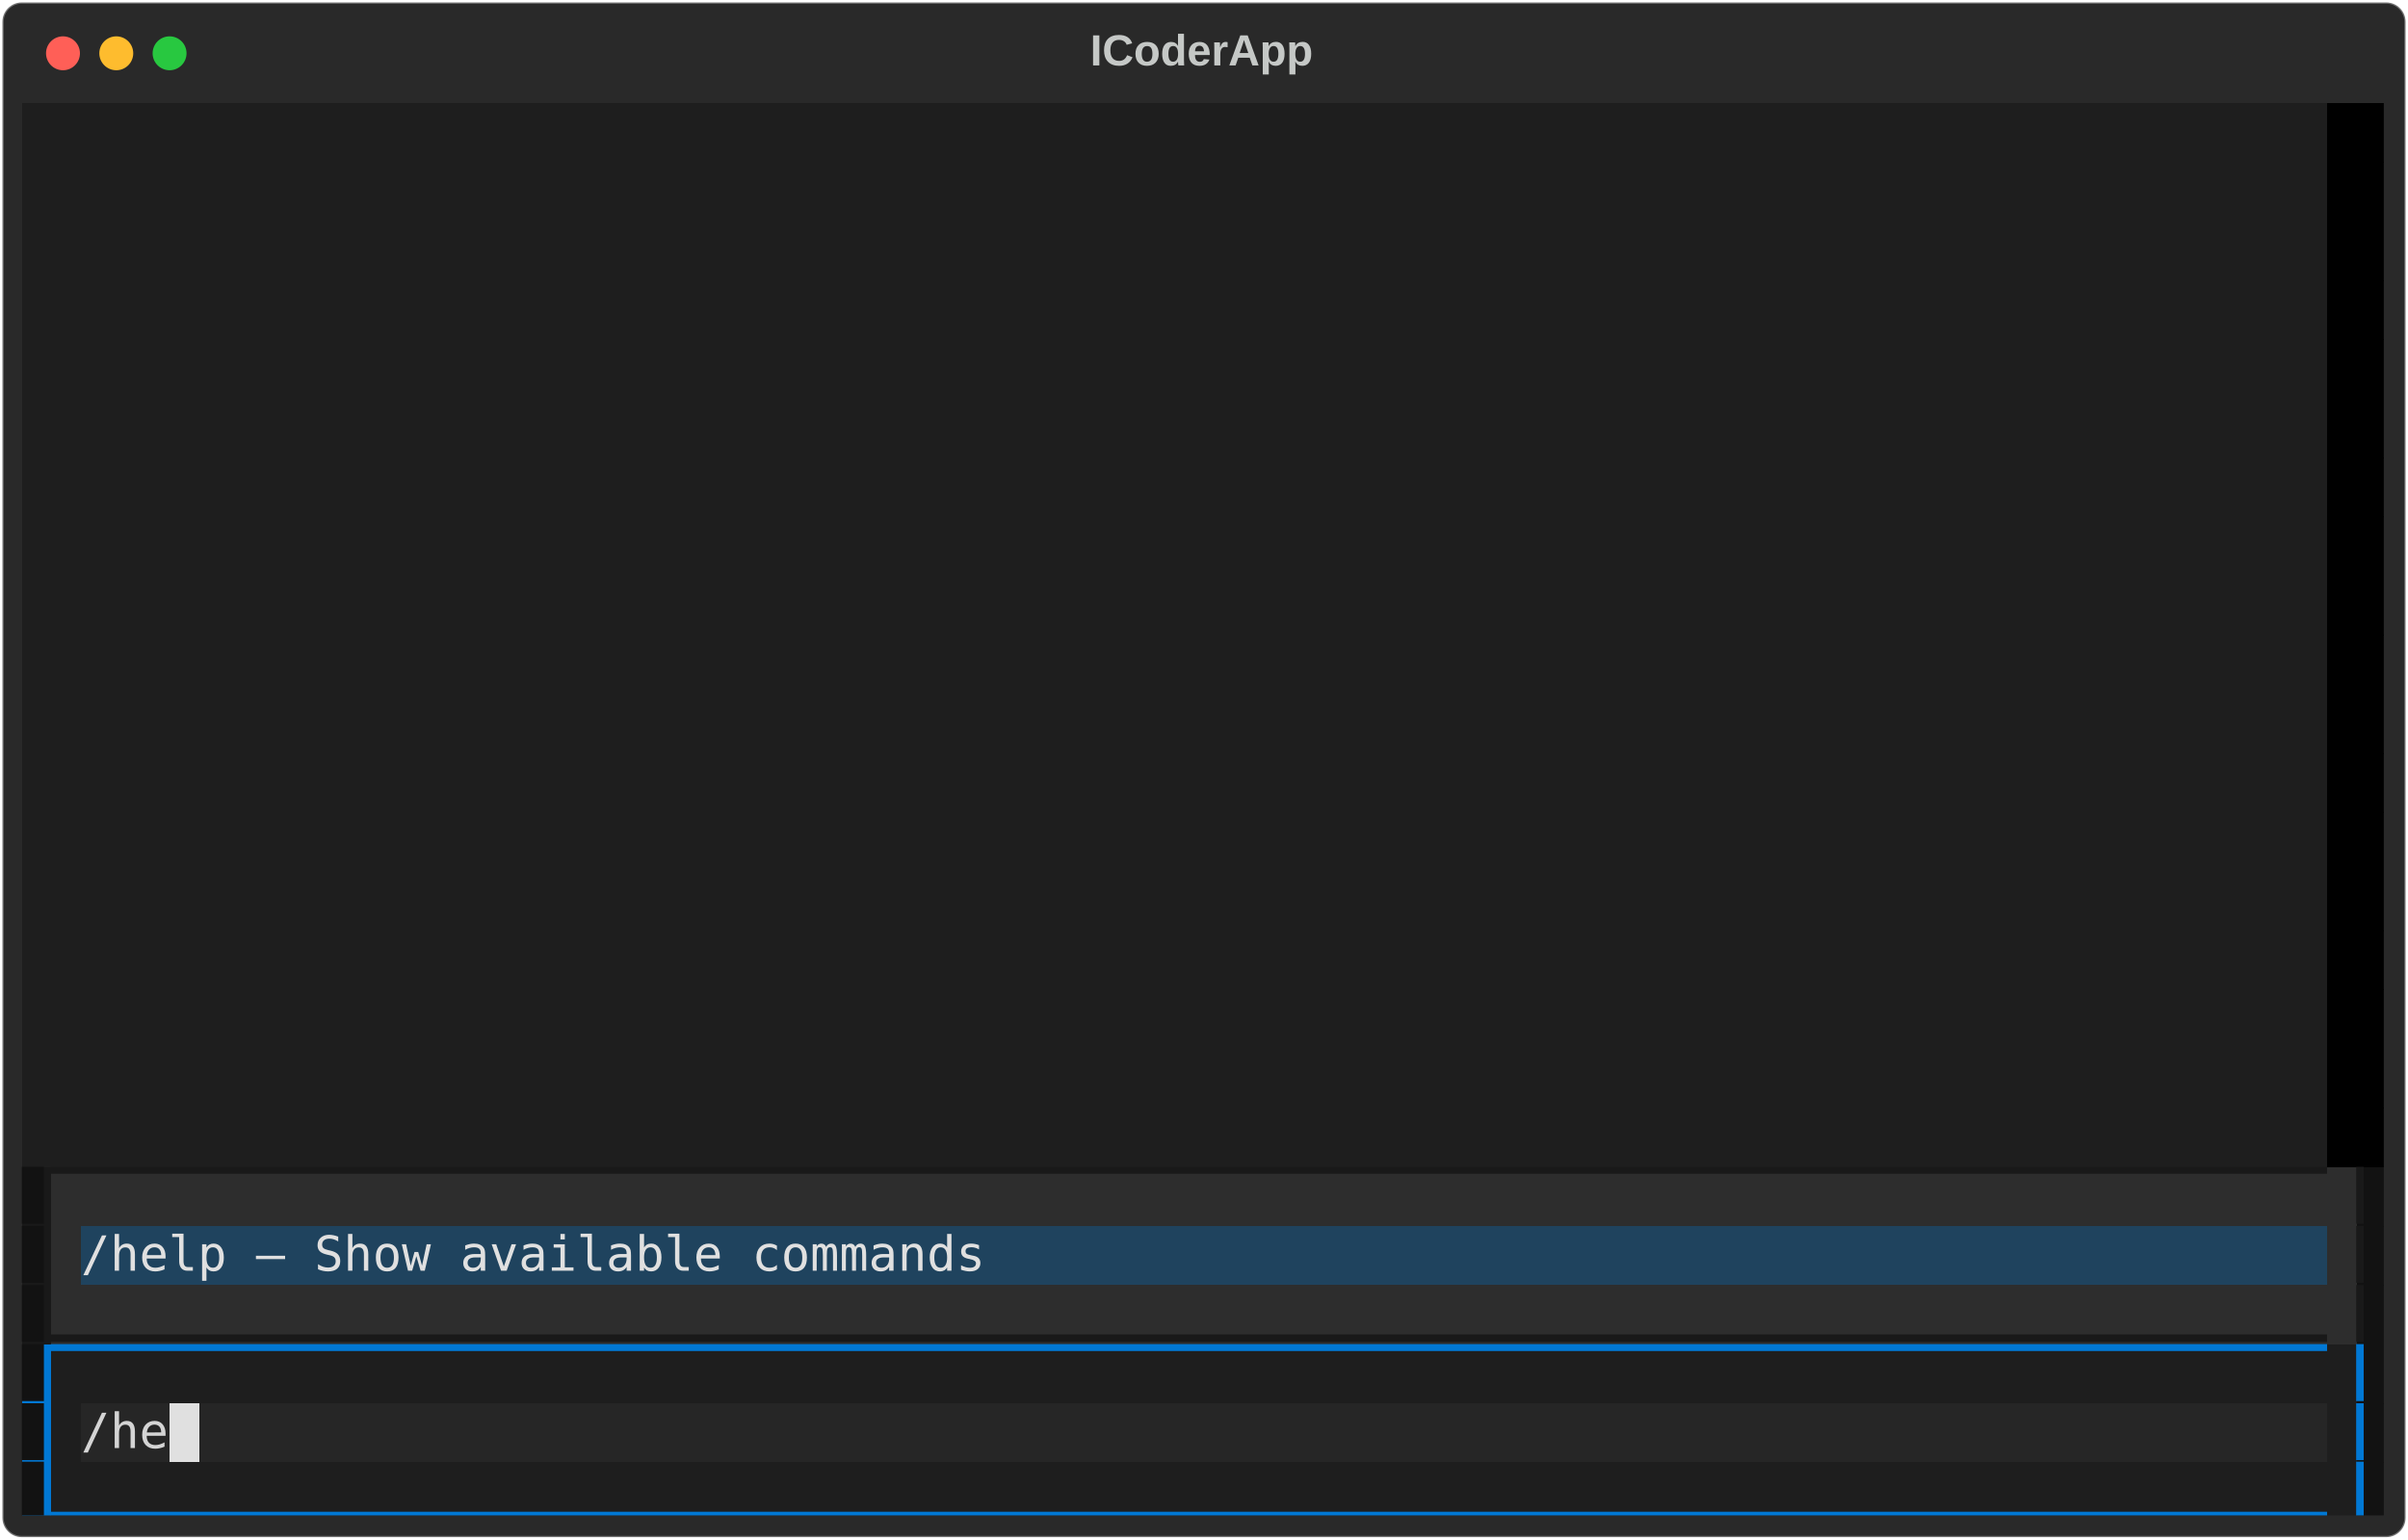
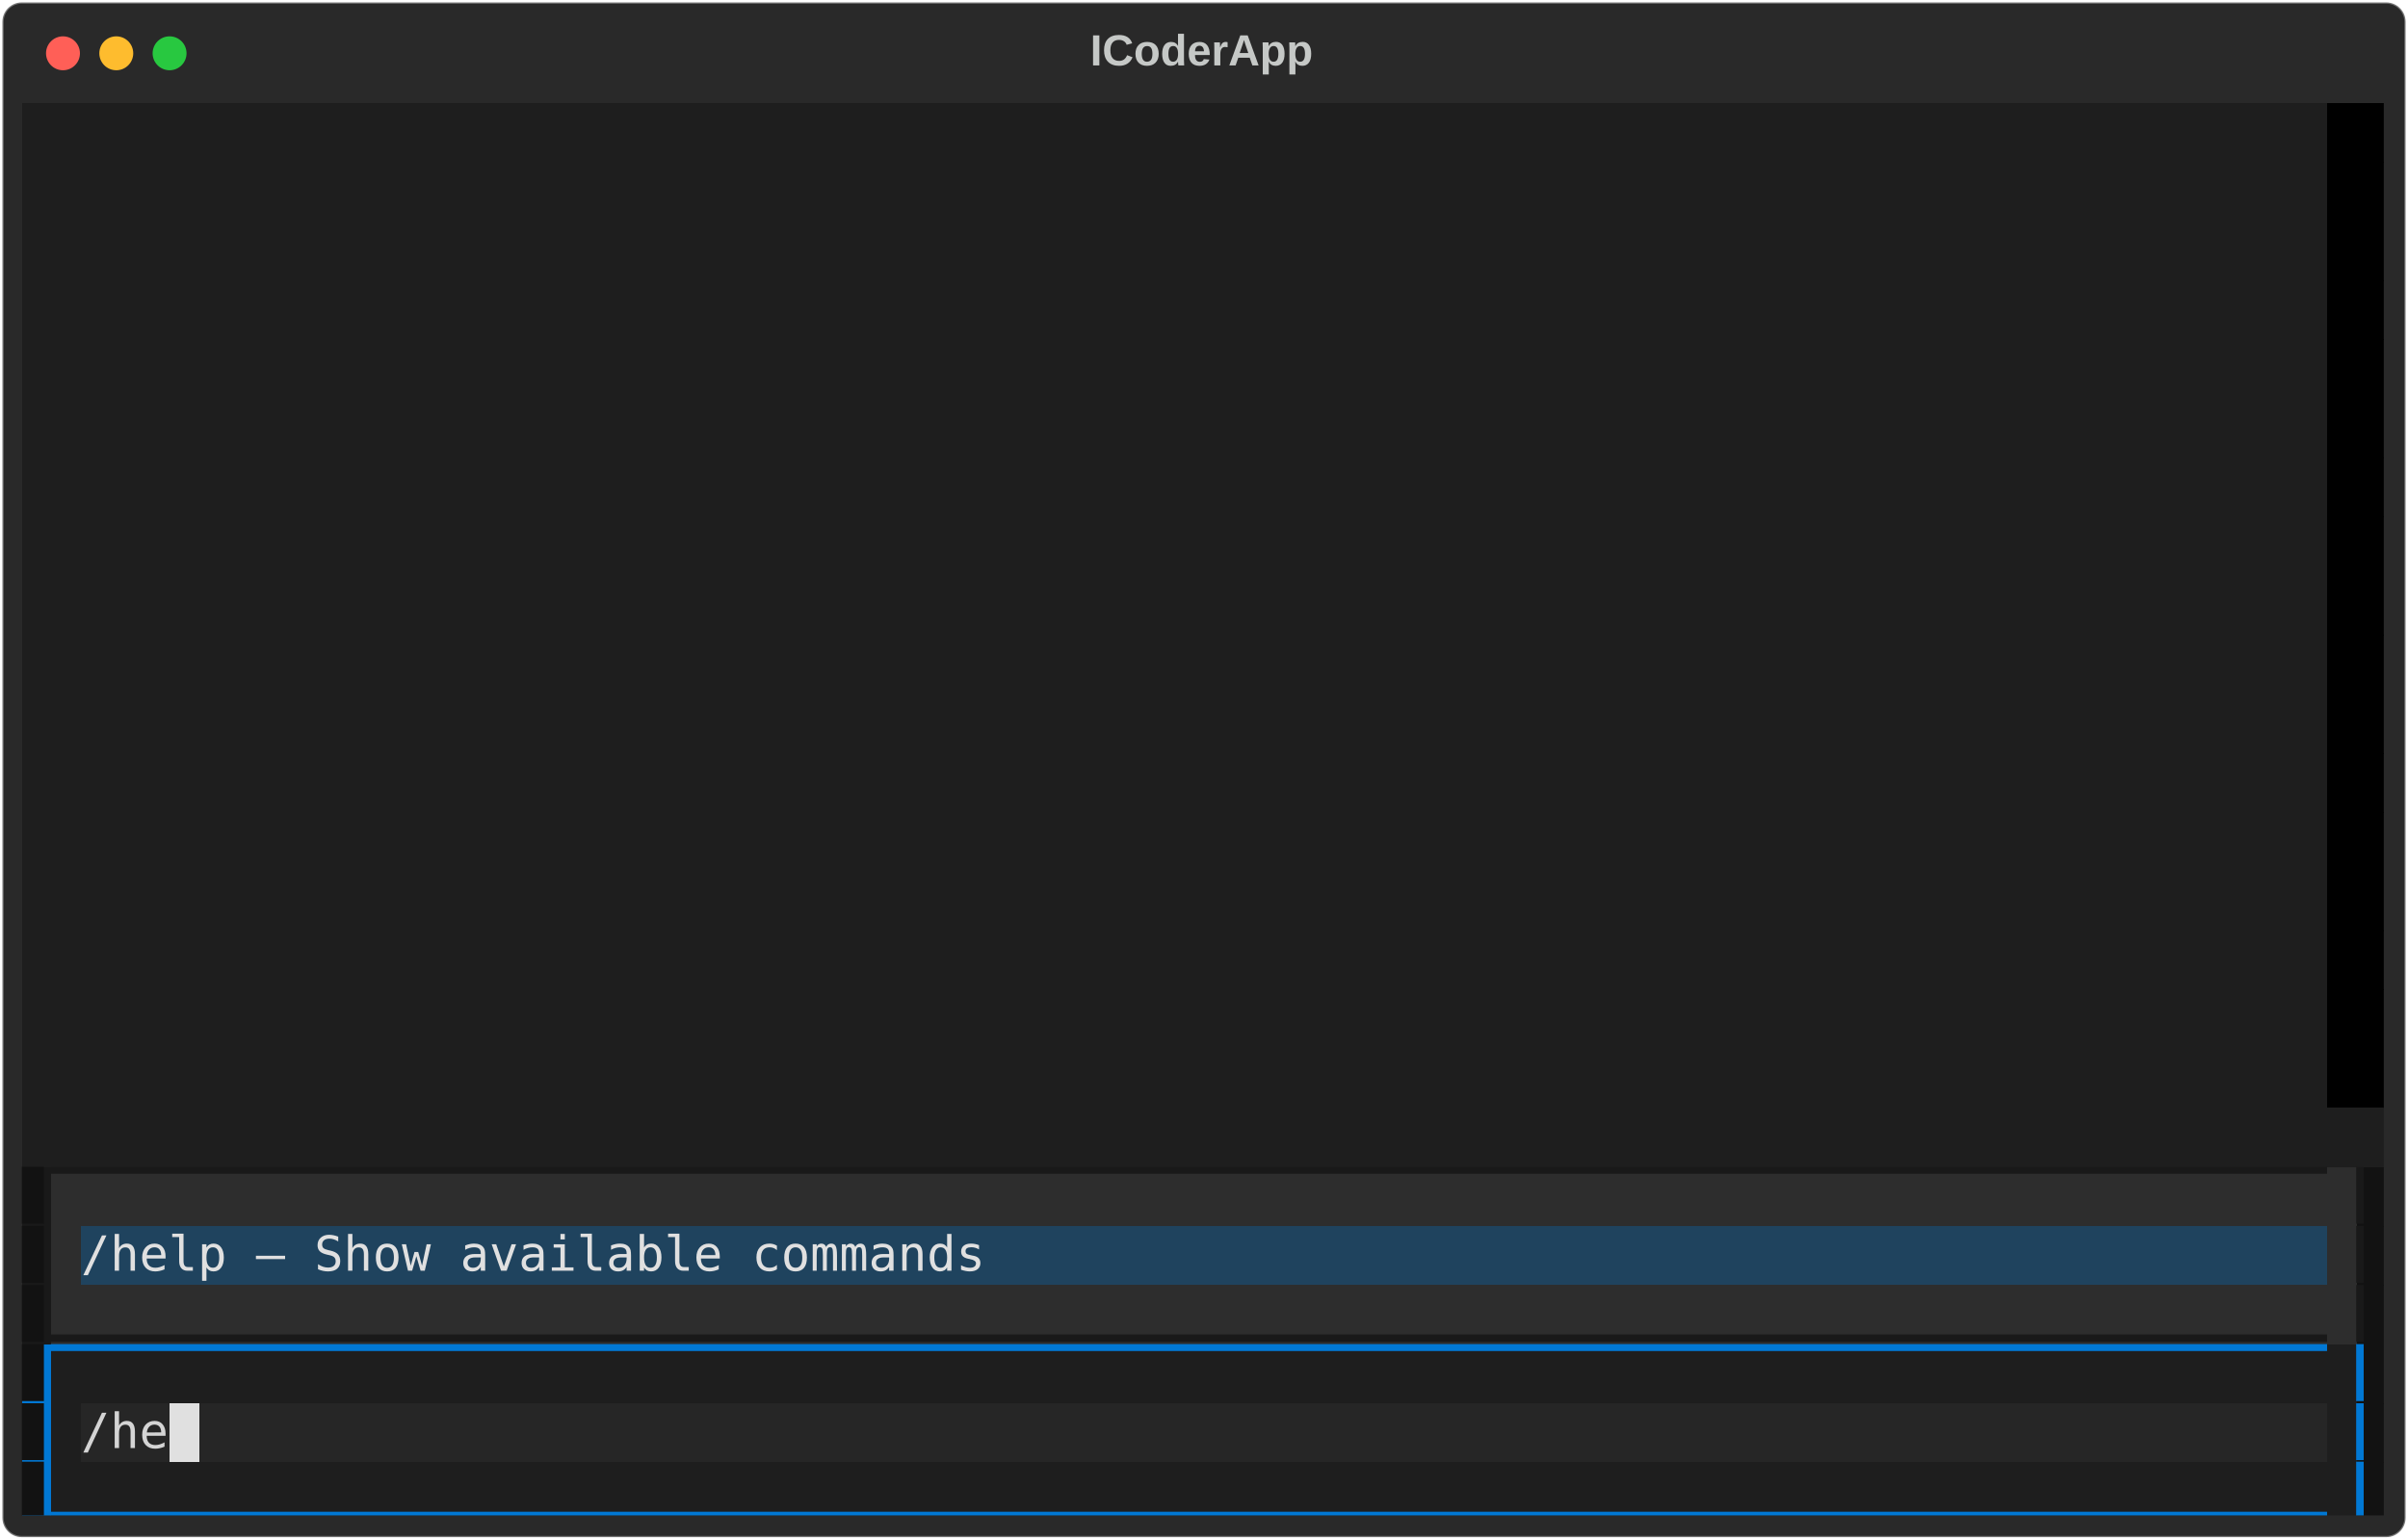
<svg xmlns="http://www.w3.org/2000/svg" class="rich-terminal" viewBox="0 0 994 635.6">
  <style>

    @font-face {
        font-family: "Fira Code";
        src: local("FiraCode-Regular"),
                url("https://cdnjs.cloudflare.com/ajax/libs/firacode/6.2.0/woff2/FiraCode-Regular.woff2") format("woff2"),
                url("https://cdnjs.cloudflare.com/ajax/libs/firacode/6.2.0/woff/FiraCode-Regular.woff") format("woff");
        font-style: normal;
        font-weight: 400;
    }
    @font-face {
        font-family: "Fira Code";
        src: local("FiraCode-Bold"),
                url("https://cdnjs.cloudflare.com/ajax/libs/firacode/6.2.0/woff2/FiraCode-Bold.woff2") format("woff2"),
                url("https://cdnjs.cloudflare.com/ajax/libs/firacode/6.2.0/woff/FiraCode-Bold.woff") format("woff");
        font-style: bold;
        font-weight: 700;
    }

    .terminal-matrix {
        font-family: Fira Code, monospace;
        font-size: 20px;
        line-height: 24.4px;
        font-variant-east-asian: full-width;
    }

    .terminal-title {
        font-size: 18px;
        font-weight: bold;
        font-family: arial;
    }

    .terminal-r1 { fill: #d4d4d4 }
.terminal-r2 { fill: #c5c8c6 }
.terminal-r3 { fill: #121212 }
.terminal-r4 { fill: #191919 }
.terminal-r5 { fill: #e0e0e0 }
.terminal-r6 { fill: #0178d4 }
    </style>
  <defs>
    <clipPath id="terminal-clip-terminal">
      <rect x="0" y="0" width="975.0" height="584.6" />
    </clipPath>
    <clipPath id="terminal-line-0">
      <rect x="0" y="1.5" width="976" height="24.65" />
    </clipPath>
    <clipPath id="terminal-line-1">
      <rect x="0" y="25.9" width="976" height="24.65" />
    </clipPath>
    <clipPath id="terminal-line-2">
      <rect x="0" y="50.3" width="976" height="24.65" />
    </clipPath>
    <clipPath id="terminal-line-3">
      <rect x="0" y="74.7" width="976" height="24.65" />
    </clipPath>
    <clipPath id="terminal-line-4">
      <rect x="0" y="99.1" width="976" height="24.65" />
    </clipPath>
    <clipPath id="terminal-line-5">
      <rect x="0" y="123.5" width="976" height="24.65" />
    </clipPath>
    <clipPath id="terminal-line-6">
      <rect x="0" y="147.9" width="976" height="24.65" />
    </clipPath>
    <clipPath id="terminal-line-7">
      <rect x="0" y="172.3" width="976" height="24.65" />
    </clipPath>
    <clipPath id="terminal-line-8">
      <rect x="0" y="196.7" width="976" height="24.65" />
    </clipPath>
    <clipPath id="terminal-line-9">
      <rect x="0" y="221.1" width="976" height="24.65" />
    </clipPath>
    <clipPath id="terminal-line-10">
      <rect x="0" y="245.5" width="976" height="24.65" />
    </clipPath>
    <clipPath id="terminal-line-11">
      <rect x="0" y="269.9" width="976" height="24.65" />
    </clipPath>
    <clipPath id="terminal-line-12">
      <rect x="0" y="294.3" width="976" height="24.65" />
    </clipPath>
    <clipPath id="terminal-line-13">
      <rect x="0" y="318.7" width="976" height="24.65" />
    </clipPath>
    <clipPath id="terminal-line-14">
      <rect x="0" y="343.1" width="976" height="24.65" />
    </clipPath>
    <clipPath id="terminal-line-15">
      <rect x="0" y="367.5" width="976" height="24.65" />
    </clipPath>
    <clipPath id="terminal-line-16">
      <rect x="0" y="391.9" width="976" height="24.65" />
    </clipPath>
    <clipPath id="terminal-line-17">
      <rect x="0" y="416.3" width="976" height="24.65" />
    </clipPath>
    <clipPath id="terminal-line-18">
      <rect x="0" y="440.7" width="976" height="24.65" />
    </clipPath>
    <clipPath id="terminal-line-19">
      <rect x="0" y="465.1" width="976" height="24.65" />
    </clipPath>
    <clipPath id="terminal-line-20">
      <rect x="0" y="489.5" width="976" height="24.65" />
    </clipPath>
    <clipPath id="terminal-line-21">
      <rect x="0" y="513.9" width="976" height="24.65" />
    </clipPath>
    <clipPath id="terminal-line-22">
      <rect x="0" y="538.3" width="976" height="24.65" />
    </clipPath>
  </defs>
  <rect fill="#292929" stroke="rgba(255,255,255,0.35)" stroke-width="1" x="1" y="1" width="992" height="633.6" rx="8" />
  <text class="terminal-title" fill="#c5c8c6" text-anchor="middle" x="496" y="27">ICoderApp</text>
  <g transform="translate(26,22)">
    <circle cx="0" cy="0" r="7" fill="#ff5f57" />
    <circle cx="22" cy="0" r="7" fill="#febc2e" />
    <circle cx="44" cy="0" r="7" fill="#28c840" />
  </g>
  <g transform="translate(9, 41)" clip-path="url(#terminal-clip-terminal)">
    <rect fill="#1e1e1e" x="0" y="1.5" width="951.6" height="24.65" shape-rendering="crispEdges" />
    <rect fill="#000000" x="951.6" y="1.5" width="24.4" height="24.65" shape-rendering="crispEdges" />
    <rect fill="#1e1e1e" x="0" y="25.9" width="951.6" height="24.65" shape-rendering="crispEdges" />
    <rect fill="#000000" x="951.6" y="25.9" width="24.4" height="24.65" shape-rendering="crispEdges" />
    <rect fill="#1e1e1e" x="0" y="50.3" width="951.6" height="24.65" shape-rendering="crispEdges" />
    <rect fill="#000000" x="951.6" y="50.3" width="24.4" height="24.65" shape-rendering="crispEdges" />
    <rect fill="#1e1e1e" x="0" y="74.7" width="951.6" height="24.65" shape-rendering="crispEdges" />
    <rect fill="#000000" x="951.6" y="74.7" width="24.4" height="24.65" shape-rendering="crispEdges" />
    <rect fill="#1e1e1e" x="0" y="99.1" width="951.6" height="24.65" shape-rendering="crispEdges" />
    <rect fill="#000000" x="951.6" y="99.1" width="24.4" height="24.65" shape-rendering="crispEdges" />
    <rect fill="#1e1e1e" x="0" y="123.5" width="951.6" height="24.65" shape-rendering="crispEdges" />
    <rect fill="#000000" x="951.6" y="123.5" width="24.4" height="24.65" shape-rendering="crispEdges" />
    <rect fill="#1e1e1e" x="0" y="147.9" width="951.6" height="24.65" shape-rendering="crispEdges" />
    <rect fill="#000000" x="951.6" y="147.9" width="24.4" height="24.65" shape-rendering="crispEdges" />
    <rect fill="#1e1e1e" x="0" y="172.3" width="951.6" height="24.65" shape-rendering="crispEdges" />
    <rect fill="#000000" x="951.6" y="172.3" width="24.4" height="24.65" shape-rendering="crispEdges" />
    <rect fill="#1e1e1e" x="0" y="196.7" width="951.6" height="24.65" shape-rendering="crispEdges" />
    <rect fill="#000000" x="951.6" y="196.7" width="24.4" height="24.65" shape-rendering="crispEdges" />
    <rect fill="#1e1e1e" x="0" y="221.1" width="951.6" height="24.65" shape-rendering="crispEdges" />
    <rect fill="#000000" x="951.6" y="221.1" width="24.4" height="24.65" shape-rendering="crispEdges" />
    <rect fill="#1e1e1e" x="0" y="245.5" width="951.6" height="24.65" shape-rendering="crispEdges" />
    <rect fill="#000000" x="951.6" y="245.5" width="24.4" height="24.65" shape-rendering="crispEdges" />
    <rect fill="#1e1e1e" x="0" y="269.9" width="951.6" height="24.65" shape-rendering="crispEdges" />
    <rect fill="#000000" x="951.6" y="269.9" width="24.4" height="24.65" shape-rendering="crispEdges" />
    <rect fill="#1e1e1e" x="0" y="294.3" width="951.6" height="24.65" shape-rendering="crispEdges" />
    <rect fill="#000000" x="951.6" y="294.3" width="24.4" height="24.65" shape-rendering="crispEdges" />
    <rect fill="#1e1e1e" x="0" y="318.7" width="951.6" height="24.65" shape-rendering="crispEdges" />
    <rect fill="#000000" x="951.6" y="318.7" width="24.4" height="24.65" shape-rendering="crispEdges" />
    <rect fill="#1e1e1e" x="0" y="343.1" width="951.6" height="24.65" shape-rendering="crispEdges" />
    <rect fill="#000000" x="951.6" y="343.1" width="24.4" height="24.65" shape-rendering="crispEdges" />
    <rect fill="#1e1e1e" x="0" y="367.5" width="951.6" height="24.65" shape-rendering="crispEdges" />
    <rect fill="#000000" x="951.6" y="367.5" width="24.4" height="24.65" shape-rendering="crispEdges" />
    <rect fill="#1e1e1e" x="0" y="391.9" width="951.6" height="24.65" shape-rendering="crispEdges" />
    <rect fill="#000000" x="951.6" y="391.9" width="24.4" height="24.65" shape-rendering="crispEdges" />
-     <rect fill="#1e1e1e" x="0" y="416.3" width="951.6" height="24.65" shape-rendering="crispEdges" />
-     <rect fill="#000000" x="951.6" y="416.3" width="24.4" height="24.65" shape-rendering="crispEdges" />
+     <rect fill="#1e1e1e" x="0" y="416.3" width="0" height="24.65" shape-rendering="crispEdges" />
+     <rect fill="#1e1e1e" x="0" y="416.3" width="976" height="24.65" shape-rendering="crispEdges" />
    <rect fill="#191919" x="0" y="440.7" width="12.2" height="24.65" shape-rendering="crispEdges" />
    <rect fill="#2d2d2d" x="12.2" y="440.7" width="951.6" height="24.65" shape-rendering="crispEdges" />
    <rect fill="#121212" x="963.8" y="440.7" width="12.2" height="24.65" shape-rendering="crispEdges" />
    <rect fill="#191919" x="0" y="465.1" width="12.2" height="24.65" shape-rendering="crispEdges" />
    <rect fill="#2d2d2d" x="12.2" y="465.1" width="12.2" height="24.65" shape-rendering="crispEdges" />
    <rect fill="#1f435e" x="24.4" y="465.1" width="378.2" height="24.65" shape-rendering="crispEdges" />
    <rect fill="#1f435e" x="402.6" y="465.1" width="549" height="24.65" shape-rendering="crispEdges" />
    <rect fill="#2d2d2d" x="951.6" y="465.1" width="12.2" height="24.65" shape-rendering="crispEdges" />
    <rect fill="#121212" x="963.8" y="465.1" width="12.2" height="24.65" shape-rendering="crispEdges" />
    <rect fill="#191919" x="0" y="489.5" width="12.2" height="24.65" shape-rendering="crispEdges" />
    <rect fill="#2d2d2d" x="12.2" y="489.5" width="951.6" height="24.65" shape-rendering="crispEdges" />
    <rect fill="#121212" x="963.8" y="489.5" width="12.2" height="24.65" shape-rendering="crispEdges" />
    <rect fill="#0178d4" x="0" y="513.9" width="12.2" height="24.65" shape-rendering="crispEdges" />
    <rect fill="#1e1e1e" x="12.2" y="513.9" width="951.6" height="24.65" shape-rendering="crispEdges" />
    <rect fill="#121212" x="963.8" y="513.9" width="12.2" height="24.65" shape-rendering="crispEdges" />
    <rect fill="#0178d4" x="0" y="538.3" width="12.2" height="24.65" shape-rendering="crispEdges" />
    <rect fill="#1e1e1e" x="12.2" y="538.3" width="12.2" height="24.65" shape-rendering="crispEdges" />
    <rect fill="#262626" x="24.4" y="538.3" width="36.6" height="24.65" shape-rendering="crispEdges" />
    <rect fill="#e0e0e0" x="61" y="538.3" width="12.2" height="24.65" shape-rendering="crispEdges" />
    <rect fill="#262626" x="73.2" y="538.3" width="878.4" height="24.65" shape-rendering="crispEdges" />
    <rect fill="#1e1e1e" x="951.6" y="538.3" width="12.2" height="24.65" shape-rendering="crispEdges" />
    <rect fill="#121212" x="963.8" y="538.3" width="12.2" height="24.65" shape-rendering="crispEdges" />
    <rect fill="#0178d4" x="0" y="562.7" width="12.2" height="24.65" shape-rendering="crispEdges" />
    <rect fill="#1e1e1e" x="12.2" y="562.7" width="951.6" height="24.65" shape-rendering="crispEdges" />
    <rect fill="#121212" x="963.8" y="562.7" width="12.2" height="24.65" shape-rendering="crispEdges" />
    <g class="terminal-matrix">
      <text class="terminal-r2" x="976" y="20" textLength="12.2" clip-path="url(#terminal-line-0)">
</text>
      <text class="terminal-r2" x="976" y="44.4" textLength="12.2" clip-path="url(#terminal-line-1)">
</text>
      <text class="terminal-r2" x="976" y="68.8" textLength="12.2" clip-path="url(#terminal-line-2)">
</text>
      <text class="terminal-r2" x="976" y="93.2" textLength="12.2" clip-path="url(#terminal-line-3)">
</text>
      <text class="terminal-r2" x="976" y="117.6" textLength="12.2" clip-path="url(#terminal-line-4)">
</text>
      <text class="terminal-r2" x="976" y="142" textLength="12.2" clip-path="url(#terminal-line-5)">
</text>
      <text class="terminal-r2" x="976" y="166.4" textLength="12.2" clip-path="url(#terminal-line-6)">
</text>
      <text class="terminal-r2" x="976" y="190.8" textLength="12.2" clip-path="url(#terminal-line-7)">
</text>
      <text class="terminal-r2" x="976" y="215.2" textLength="12.2" clip-path="url(#terminal-line-8)">
</text>
      <text class="terminal-r2" x="976" y="239.6" textLength="12.2" clip-path="url(#terminal-line-9)">
</text>
      <text class="terminal-r2" x="976" y="264" textLength="12.2" clip-path="url(#terminal-line-10)">
</text>
      <text class="terminal-r2" x="976" y="288.4" textLength="12.2" clip-path="url(#terminal-line-11)">
</text>
      <text class="terminal-r2" x="976" y="312.8" textLength="12.2" clip-path="url(#terminal-line-12)">
</text>
      <text class="terminal-r2" x="976" y="337.2" textLength="12.2" clip-path="url(#terminal-line-13)">
</text>
      <text class="terminal-r2" x="976" y="361.6" textLength="12.2" clip-path="url(#terminal-line-14)">
</text>
      <text class="terminal-r2" x="976" y="386" textLength="12.2" clip-path="url(#terminal-line-15)">
</text>
      <text class="terminal-r2" x="976" y="410.4" textLength="12.2" clip-path="url(#terminal-line-16)">
</text>
      <text class="terminal-r2" x="976" y="434.8" textLength="12.2" clip-path="url(#terminal-line-17)">
</text>
      <text class="terminal-r3" x="0" y="459.2" textLength="12.2" clip-path="url(#terminal-line-18)">▊</text>
      <text class="terminal-r4" x="12.2" y="459.2" textLength="951.6" clip-path="url(#terminal-line-18)">▔▔▔▔▔▔▔▔▔▔▔▔▔▔▔▔▔▔▔▔▔▔▔▔▔▔▔▔▔▔▔▔▔▔▔▔▔▔▔▔▔▔▔▔▔▔▔▔▔▔▔▔▔▔▔▔▔▔▔▔▔▔▔▔▔▔▔▔▔▔▔▔▔▔▔▔▔▔</text>
      <text class="terminal-r4" x="963.8" y="459.2" textLength="12.2" clip-path="url(#terminal-line-18)">▎</text>
      <text class="terminal-r2" x="976" y="459.2" textLength="12.2" clip-path="url(#terminal-line-18)">
</text>
      <text class="terminal-r3" x="0" y="483.6" textLength="12.2" clip-path="url(#terminal-line-19)">▊</text>
      <text class="terminal-r5" x="24.4" y="483.6" textLength="378.2" clip-path="url(#terminal-line-19)">/help — Show available commands</text>
      <text class="terminal-r4" x="963.8" y="483.6" textLength="12.2" clip-path="url(#terminal-line-19)">▎</text>
      <text class="terminal-r2" x="976" y="483.6" textLength="12.2" clip-path="url(#terminal-line-19)">
</text>
      <text class="terminal-r3" x="0" y="508" textLength="12.2" clip-path="url(#terminal-line-20)">▊</text>
      <text class="terminal-r4" x="12.2" y="508" textLength="951.6" clip-path="url(#terminal-line-20)">▁▁▁▁▁▁▁▁▁▁▁▁▁▁▁▁▁▁▁▁▁▁▁▁▁▁▁▁▁▁▁▁▁▁▁▁▁▁▁▁▁▁▁▁▁▁▁▁▁▁▁▁▁▁▁▁▁▁▁▁▁▁▁▁▁▁▁▁▁▁▁▁▁▁▁▁▁▁</text>
      <text class="terminal-r4" x="963.8" y="508" textLength="12.2" clip-path="url(#terminal-line-20)">▎</text>
      <text class="terminal-r2" x="976" y="508" textLength="12.2" clip-path="url(#terminal-line-20)">
</text>
      <text class="terminal-r3" x="0" y="532.4" textLength="12.2" clip-path="url(#terminal-line-21)">▊</text>
      <text class="terminal-r6" x="12.2" y="532.4" textLength="951.6" clip-path="url(#terminal-line-21)">▔▔▔▔▔▔▔▔▔▔▔▔▔▔▔▔▔▔▔▔▔▔▔▔▔▔▔▔▔▔▔▔▔▔▔▔▔▔▔▔▔▔▔▔▔▔▔▔▔▔▔▔▔▔▔▔▔▔▔▔▔▔▔▔▔▔▔▔▔▔▔▔▔▔▔▔▔▔</text>
      <text class="terminal-r6" x="963.8" y="532.4" textLength="12.2" clip-path="url(#terminal-line-21)">▎</text>
      <text class="terminal-r2" x="976" y="532.4" textLength="12.2" clip-path="url(#terminal-line-21)">
</text>
      <text class="terminal-r3" x="0" y="556.8" textLength="12.2" clip-path="url(#terminal-line-22)">▊</text>
      <text class="terminal-r1" x="24.4" y="556.8" textLength="36.6" clip-path="url(#terminal-line-22)">/he</text>
      <text class="terminal-r6" x="963.8" y="556.8" textLength="12.2" clip-path="url(#terminal-line-22)">▎</text>
      <text class="terminal-r2" x="976" y="556.8" textLength="12.2" clip-path="url(#terminal-line-22)">
</text>
      <text class="terminal-r3" x="0" y="581.2" textLength="12.2" clip-path="url(#terminal-line-23)">▊</text>
      <text class="terminal-r6" x="12.2" y="581.2" textLength="951.6" clip-path="url(#terminal-line-23)">▁▁▁▁▁▁▁▁▁▁▁▁▁▁▁▁▁▁▁▁▁▁▁▁▁▁▁▁▁▁▁▁▁▁▁▁▁▁▁▁▁▁▁▁▁▁▁▁▁▁▁▁▁▁▁▁▁▁▁▁▁▁▁▁▁▁▁▁▁▁▁▁▁▁▁▁▁▁</text>
      <text class="terminal-r6" x="963.8" y="581.2" textLength="12.2" clip-path="url(#terminal-line-23)">▎</text>
    </g>
  </g>
</svg>
